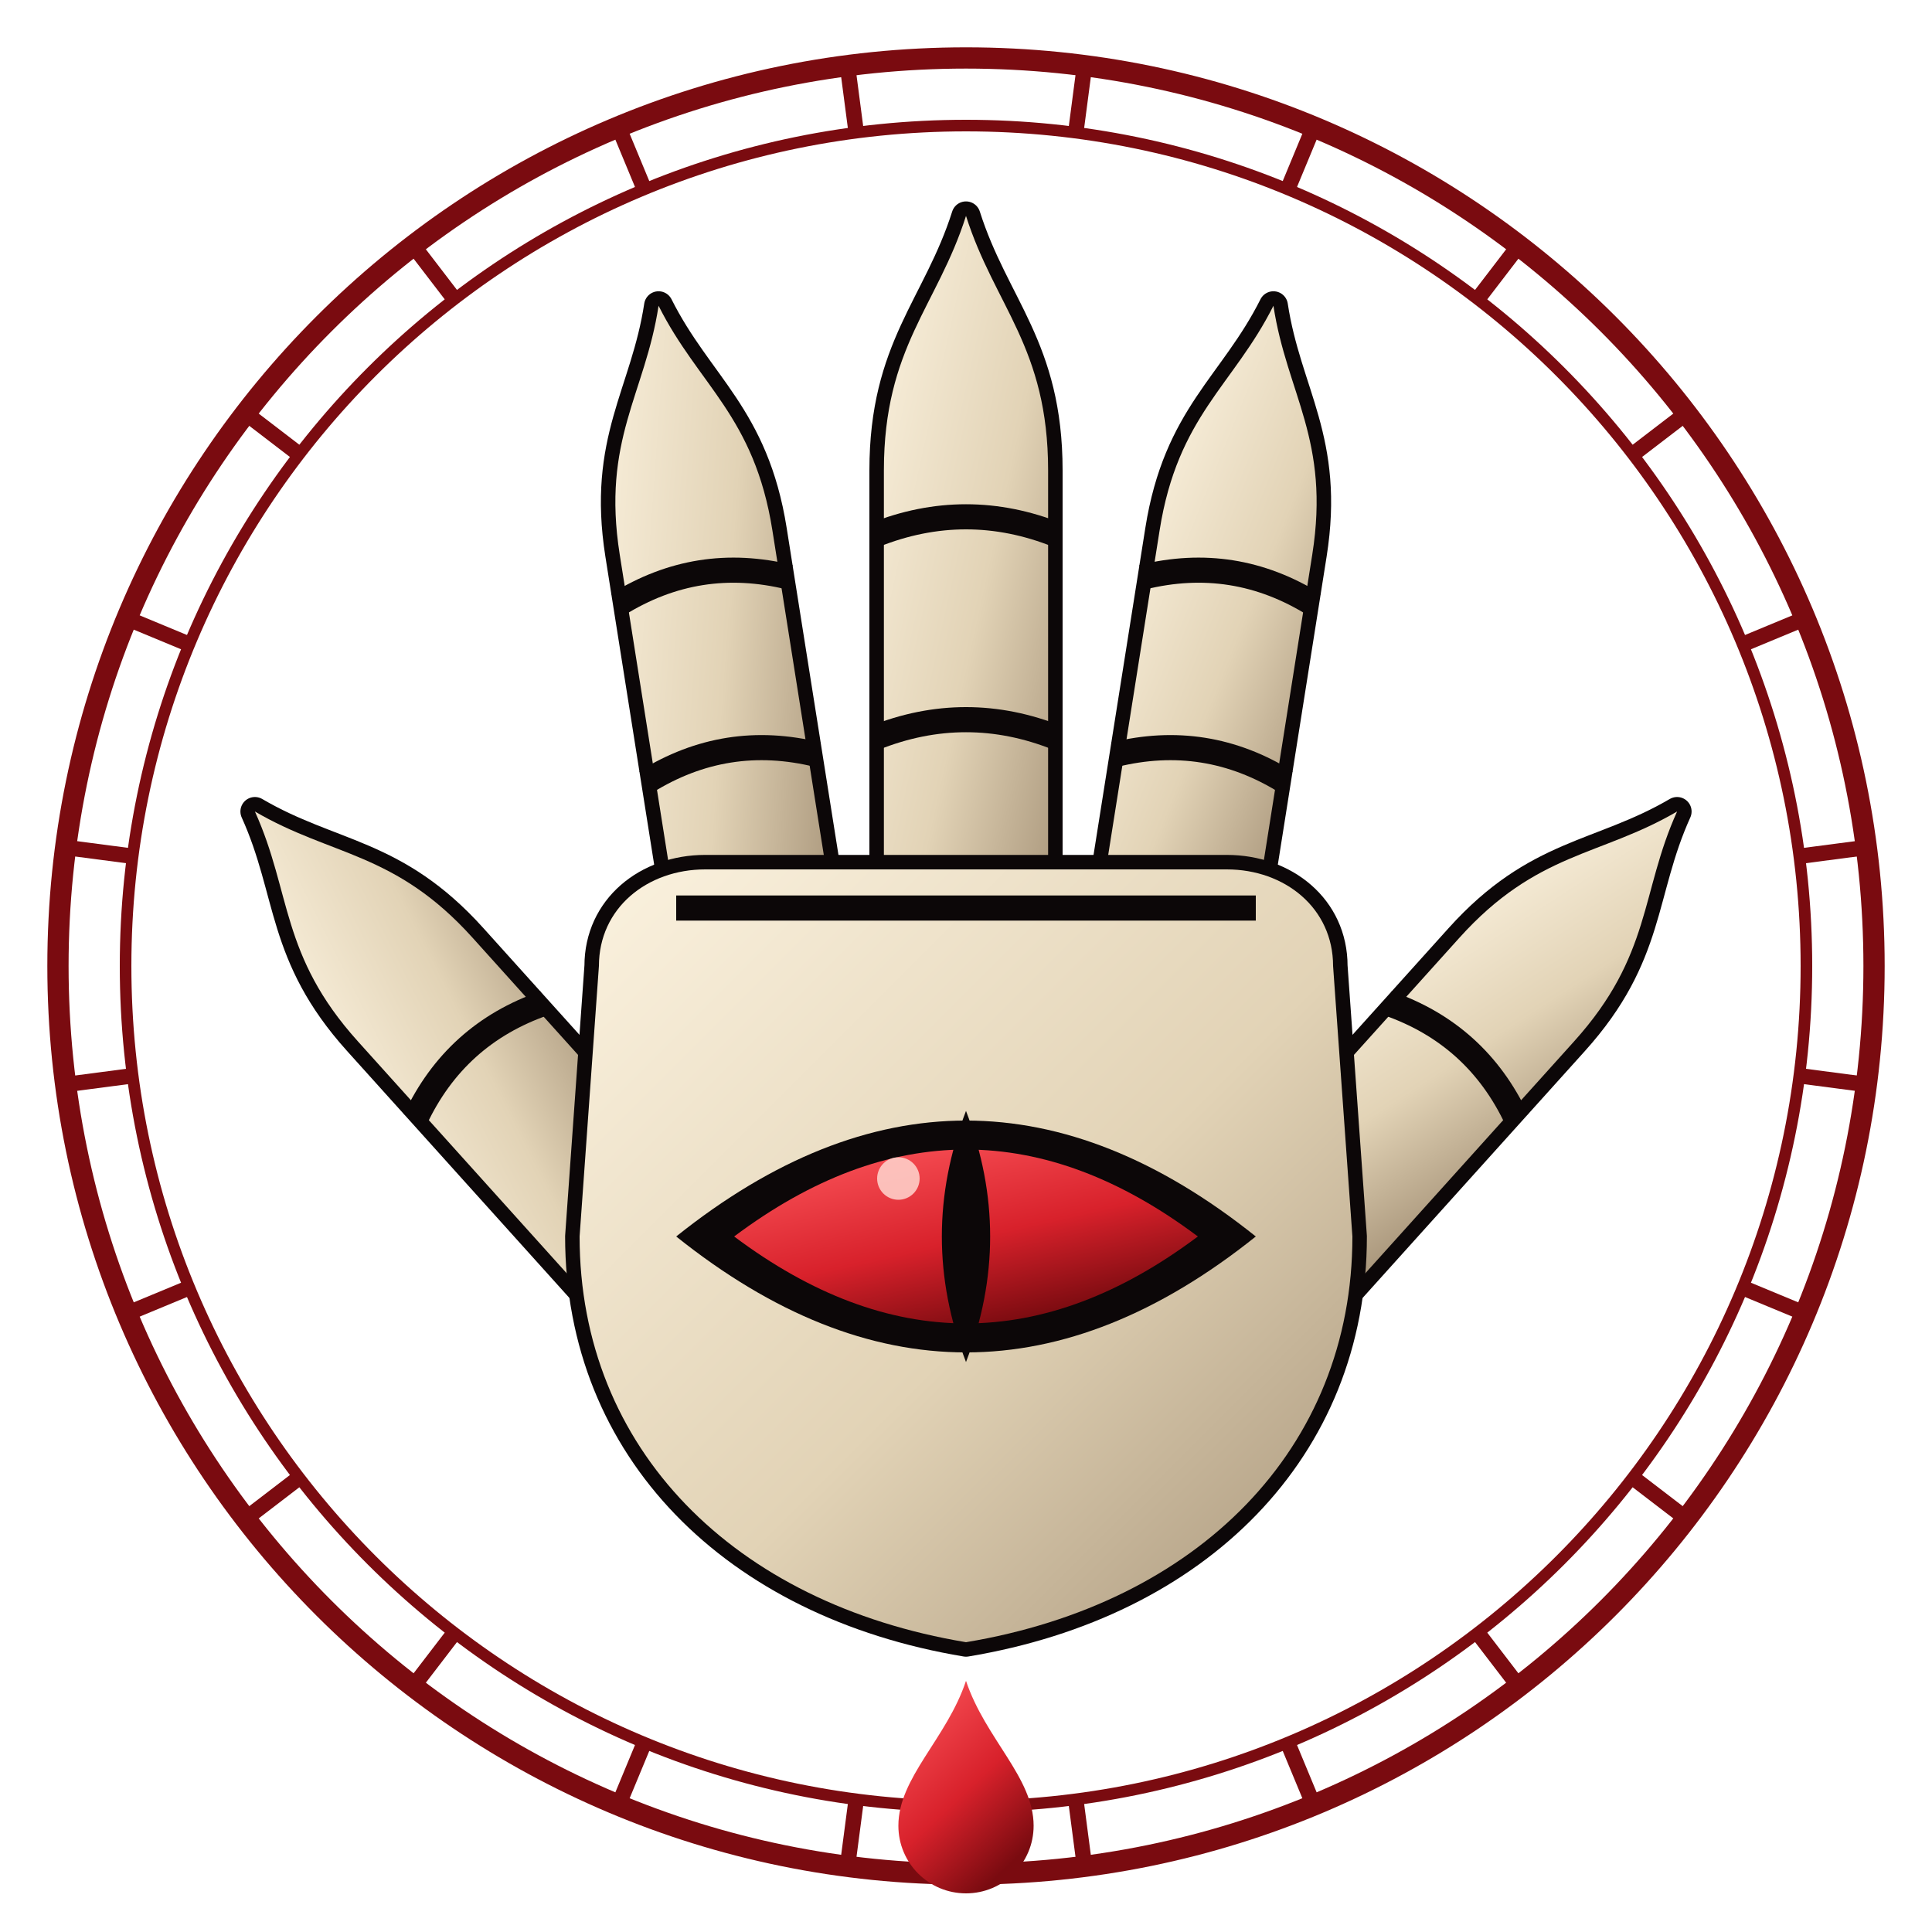
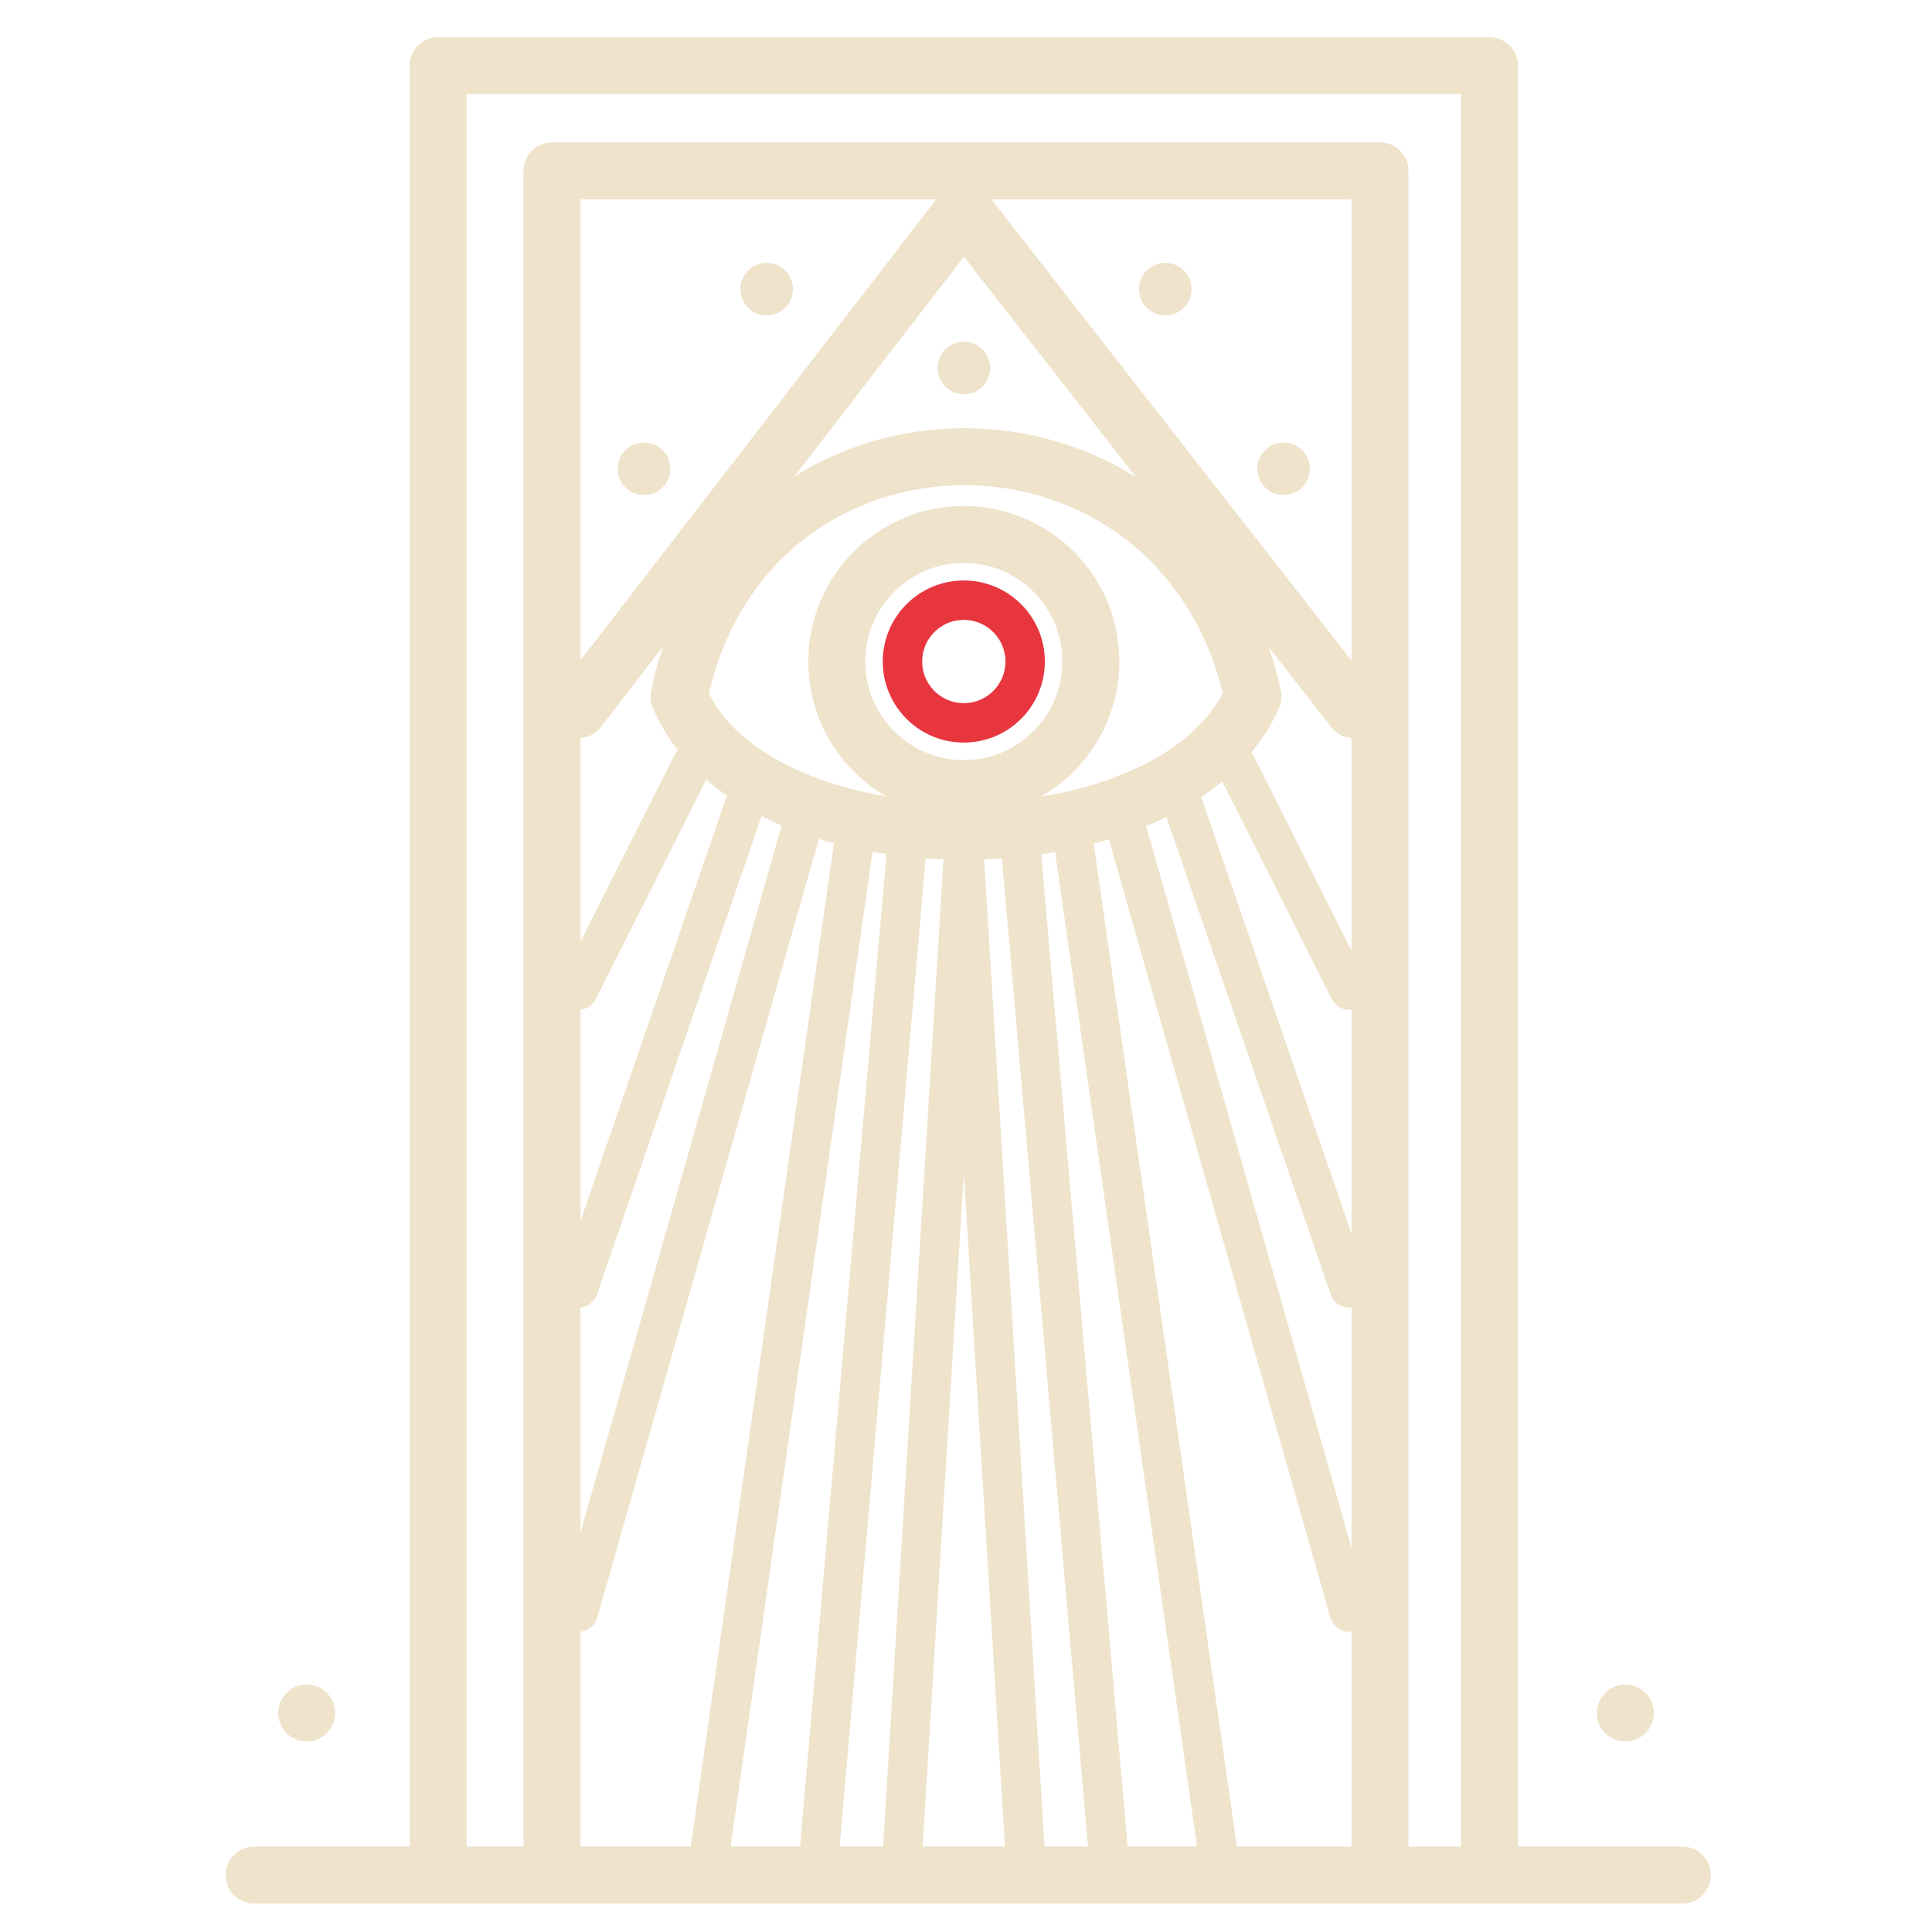
- <svg xmlns="http://www.w3.org/2000/svg" viewBox="0 0 200 200">
-   <defs>
-     <linearGradient id="bone" x1="0" y1="0" x2="1" y2="1">
-       <stop offset="0" stop-color="#fbf2df" />
-       <stop offset="0.55" stop-color="#e2d3b6" />
-       <stop offset="1" stop-color="#a8957a" />
-     </linearGradient>
-     <linearGradient id="blood" x1="0" y1="0" x2="0.6" y2="1">
-       <stop offset="0" stop-color="#ff5a5f" />
-       <stop offset="0.6" stop-color="#d8212b" />
-       <stop offset="1" stop-color="#7a0b10" />
-     </linearGradient>
-   </defs>
-   <g fill="none" stroke="#7a0b10" stroke-width="2.2">
-     <circle cx="100" cy="100" r="94" />
-   </g>
-   <g fill="none" stroke="#7a0b10" stroke-width="1.2">
-     <circle cx="100" cy="100" r="87" />
-   </g>
-   <path d="M111.36,13.74L112.27,6.80 M133.29,19.62L135.97,13.16 M152.96,30.98L157.22,25.42 M169.02,47.04L174.58,42.78 M180.38,66.71L186.84,64.03 M186.26,88.64L193.20,87.73 M186.26,111.36L193.20,112.27 M180.38,133.29L186.84,135.97 M169.02,152.96L174.58,157.22 M152.96,169.02L157.22,174.58 M133.29,180.38L135.97,186.84 M111.36,186.26L112.27,193.20 M88.64,186.26L87.73,193.20 M66.71,180.38L64.03,186.84 M47.04,169.02L42.78,174.58 M30.98,152.96L25.42,157.22 M19.62,133.29L13.16,135.97 M13.74,111.36L6.80,112.27 M13.74,88.64L6.80,87.73 M19.62,66.71L13.16,64.03 M30.98,47.04L25.42,42.78 M47.04,30.98L42.78,25.42 M66.71,19.62L64.03,13.16 M88.64,13.74L87.73,6.80" stroke="#7a0b10" stroke-width="1.6" />
-   <g fill="url(#bone)" stroke="#0c0708" stroke-width="3" paint-order="stroke" stroke-linejoin="round">
-     <g transform="rotate(-9 79 100)">
-       <path d="M71.00,100.00 L71.00,55.60 C71.00,43.60 76.20,39.60 79.00,30.80 C81.80,39.60 87.00,43.60 87.00,55.60 L87.00,100.00 Z" fill="url(#bone)" />
-       <path d="M70.00,79.28 Q79.00,75.48 88.00,79.28" fill="none" stroke="#0c0708" stroke-width="2.6" />
-       <path d="M70.00,60.68 Q79.00,56.88 88.00,60.68" fill="none" stroke="#0c0708" stroke-width="2.6" />
-     </g>
-     <g transform="rotate(0 100 100)">
-       <path d="M91.50,100.00 L91.50,48.70 C91.50,35.95 97.03,31.70 100.00,22.35 C102.97,31.70 108.50,35.95 108.50,48.70 L108.50,100.00 Z" fill="url(#bone)" />
-       <path d="M90.50,76.40 Q100.00,72.60 109.50,76.40" fill="none" stroke="#0c0708" stroke-width="2.6" />
-       <path d="M90.50,55.40 Q100.00,51.60 109.50,55.40" fill="none" stroke="#0c0708" stroke-width="2.6" />
-     </g>
-     <g transform="rotate(9 121 100)">
-       <path d="M113.00,100.00 L113.00,55.60 C113.00,43.60 118.20,39.60 121.00,30.80 C123.80,39.60 129.00,43.60 129.00,55.60 L129.00,100.00 Z" fill="url(#bone)" />
-       <path d="M112.00,79.28 Q121.00,75.48 130.00,79.28" fill="none" stroke="#0c0708" stroke-width="2.6" />
-       <path d="M112.00,60.68 Q121.00,56.88 130.00,60.68" fill="none" stroke="#0c0708" stroke-width="2.6" />
-     </g>
-     <g transform="rotate(-42 66 128)">
-       <path d="M58.00,128.00 L58.00,93.60 C58.00,81.60 63.20,77.60 66.00,68.80 C68.80,77.60 74.00,81.60 74.00,93.60 L74.00,128.00 Z" fill="url(#bone)" />
-       <path d="M57.00,103.60 Q66.00,99.80 75.00,103.60" fill="none" stroke="#0c0708" stroke-width="2.6" />
-     </g>
-     <g transform="rotate(42 134 128)">
-       <path d="M126.00,128.00 L126.00,93.60 C126.00,81.60 131.20,77.60 134.00,68.80 C136.80,77.60 142.00,81.60 142.00,93.60 L142.00,128.00 Z" fill="url(#bone)" />
-       <path d="M125.00,103.60 Q134.00,99.80 143.00,103.60" fill="none" stroke="#0c0708" stroke-width="2.6" />
-     </g>
-     <path d="M62,100 C62,94 67,90 73,90 L127,90 C133,90 138,94 138,100 L140,128 C140,150 124,166 100,170 C76,166 60,150 60,128 Z" />
-     <path d="M70,94 L130,94" stroke="#0c0708" stroke-width="2.6" fill="none" />
-   </g>
-   <path d="M70,128 Q100,104 130,128 Q100,152 70,128 Z" fill="#0c0708" />
-   <path d="M76,128 Q100,110 124,128 Q100,146 76,128 Z" fill="url(#blood)" />
-   <path d="M100,115 Q105,128 100,141 Q95,128 100,115 Z" fill="#0c0708" />
-   <circle cx="93" cy="122" r="2.2" fill="#ffd6cf" opacity="0.85" />
-   <path d="M100,174 C102,180 107,184 107,189 A7,7 0 1 1 93,189 C93,184 98,180 100,174 Z" fill="url(#blood)" />
+ <svg xmlns="http://www.w3.org/2000/svg" viewBox="320 274 441 441">
+   <path d="M420.0,697.0 L420.0,289.0 L660.0,289.0 L660.0,697.0" fill="none" stroke="#efe3cb" stroke-width="13" stroke-linecap="round" stroke-linejoin="round" />
+   <path d="M446.0,697.0 L446.0,313.0 L635.0,313.0 L635.0,697.0" fill="none" stroke="#efe3cb" stroke-width="13" stroke-linecap="round" stroke-linejoin="round" />
+   <path d="M378.0,702.0 L704.0,702.0" fill="none" stroke="#efe3cb" stroke-width="13" stroke-linecap="round" stroke-linejoin="round" />
+   <circle cx="390" cy="665" r="6.5" fill="#efe3cb" />
+   <circle cx="691" cy="665" r="6.5" fill="#efe3cb" />
+   <path d="M452.0,436.0 L540.0,322.0 L629.0,436.0" fill="none" stroke="#efe3cb" stroke-width="13" stroke-linecap="round" stroke-linejoin="round" />
+   <circle cx="495" cy="340" r="6" fill="#efe3cb" />
+   <circle cx="586" cy="340" r="6" fill="#efe3cb" />
+   <circle cx="540" cy="358" r="6" fill="#efe3cb" />
+   <circle cx="467" cy="381" r="6" fill="#efe3cb" />
+   <circle cx="613" cy="381" r="6" fill="#efe3cb" />
+   <path d="M475,433 C490,360 590,360 606,433 C588,474 492,474 475,433 Z" fill="none" stroke="#efe3cb" stroke-width="13" stroke-linejoin="round" />
+   <circle cx="540" cy="425" r="29" fill="none" stroke="#efe3cb" stroke-width="13" />
+   <circle cx="540" cy="425" r="14" fill="none" stroke="#e8363f" stroke-width="9" />
+   <path d="M602.0,448.3 L628.0,500.0" fill="none" stroke="#efe3cb" stroke-width="9" stroke-linecap="round" stroke-linejoin="round" />
+   <path d="M478.0,448.3 L452.0,500.0" fill="none" stroke="#efe3cb" stroke-width="9" stroke-linecap="round" stroke-linejoin="round" />
+   <path d="M590.0,457.6 L628.0,568.0" fill="none" stroke="#efe3cb" stroke-width="9" stroke-linecap="round" stroke-linejoin="round" />
+   <path d="M490.0,457.6 L452.0,568.0" fill="none" stroke="#efe3cb" stroke-width="9" stroke-linecap="round" stroke-linejoin="round" />
+   <path d="M577.0,462.8 L628.0,642.0" fill="none" stroke="#efe3cb" stroke-width="9" stroke-linecap="round" stroke-linejoin="round" />
+   <path d="M503.0,462.8 L452.0,642.0" fill="none" stroke="#efe3cb" stroke-width="9" stroke-linecap="round" stroke-linejoin="round" />
+   <path d="M565.0,465.8 L598.0,697.0" fill="none" stroke="#efe3cb" stroke-width="9" stroke-linecap="round" stroke-linejoin="round" />
+   <path d="M515.0,465.8 L482.0,697.0" fill="none" stroke="#efe3cb" stroke-width="9" stroke-linecap="round" stroke-linejoin="round" />
+   <path d="M553.0,467.4 L573.0,697.0" fill="none" stroke="#efe3cb" stroke-width="9" stroke-linecap="round" stroke-linejoin="round" />
+   <path d="M527.0,467.4 L507.0,697.0" fill="none" stroke="#efe3cb" stroke-width="9" stroke-linecap="round" stroke-linejoin="round" />
+   <path d="M540.0,468.0 L554.0,697.0" fill="none" stroke="#efe3cb" stroke-width="9" stroke-linecap="round" stroke-linejoin="round" />
+   <path d="M540.0,468.0 L526.0,697.0" fill="none" stroke="#efe3cb" stroke-width="9" stroke-linecap="round" stroke-linejoin="round" />
</svg>
